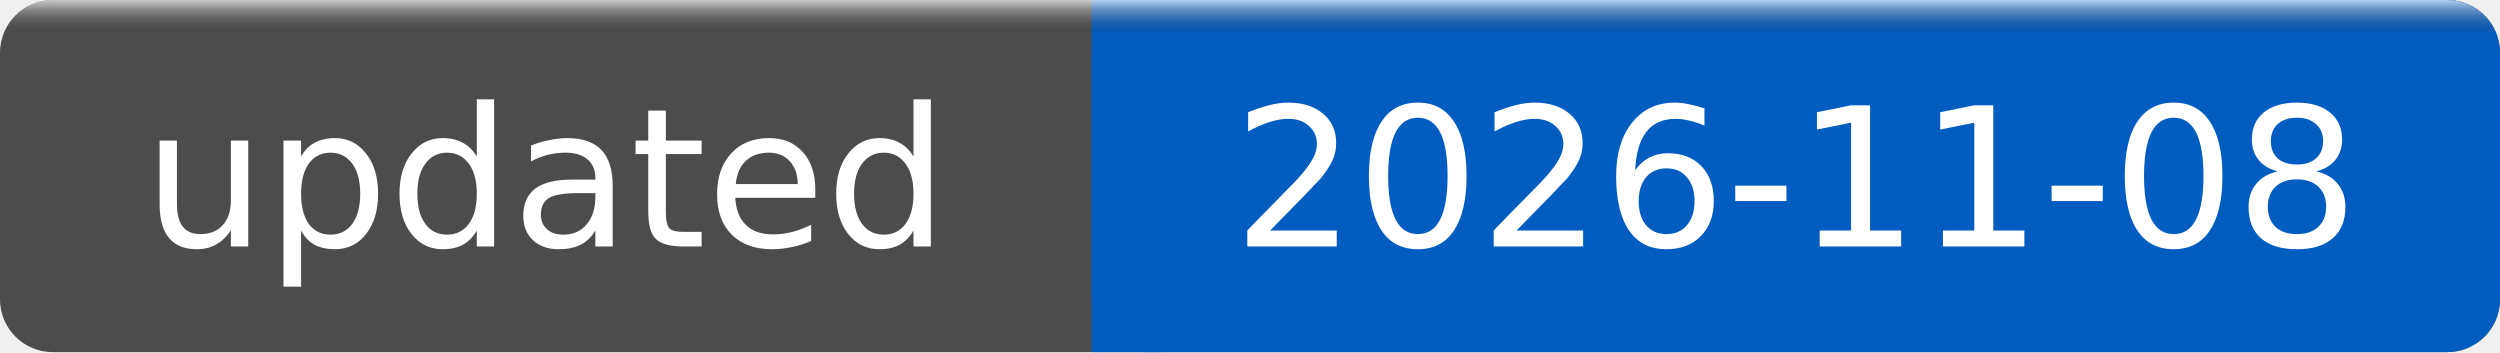
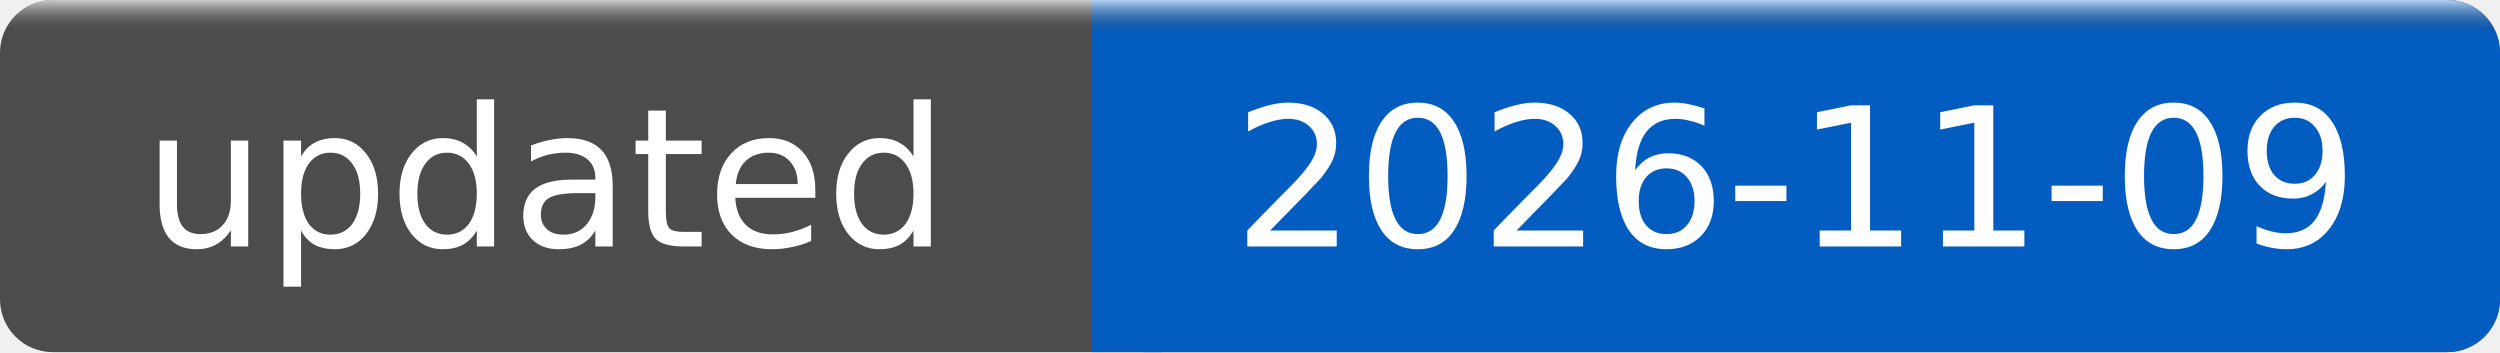
- <svg xmlns="http://www.w3.org/2000/svg" width="142" height="20" role="img" aria-label="updated: 2026-11-08">
+ <svg xmlns="http://www.w3.org/2000/svg" width="142" height="20" role="img" aria-label="updated: 2026-11-09">
  <linearGradient id="a" x2="0" y2="100%">
    <stop offset="0" stop-color="#fff" stop-opacity=".7" />
    <stop offset=".1" stop-opacity=".1" />
    <stop offset=".9" stop-opacity=".1" />
  </linearGradient>
  <rect rx="3" width="142" height="20" fill="#555" />
  <rect rx="3" x="62" width="80" height="20" fill="#0366d6" />
  <path fill="#0366d6" d="M62 0h4v20h-4z" />
  <rect rx="3" width="142" height="20" fill="url(#a)" />
  <g fill="#fff" text-anchor="middle" font-family="DejaVu Sans,Verdana,Geneva,sans-serif" font-size="11">
    <text x="31.0" y="14">updated</text>
-     <text x="102.0" y="14">2026-11-08</text>
+     <text x="102.0" y="14">2026-11-09</text>
  </g>
</svg>
